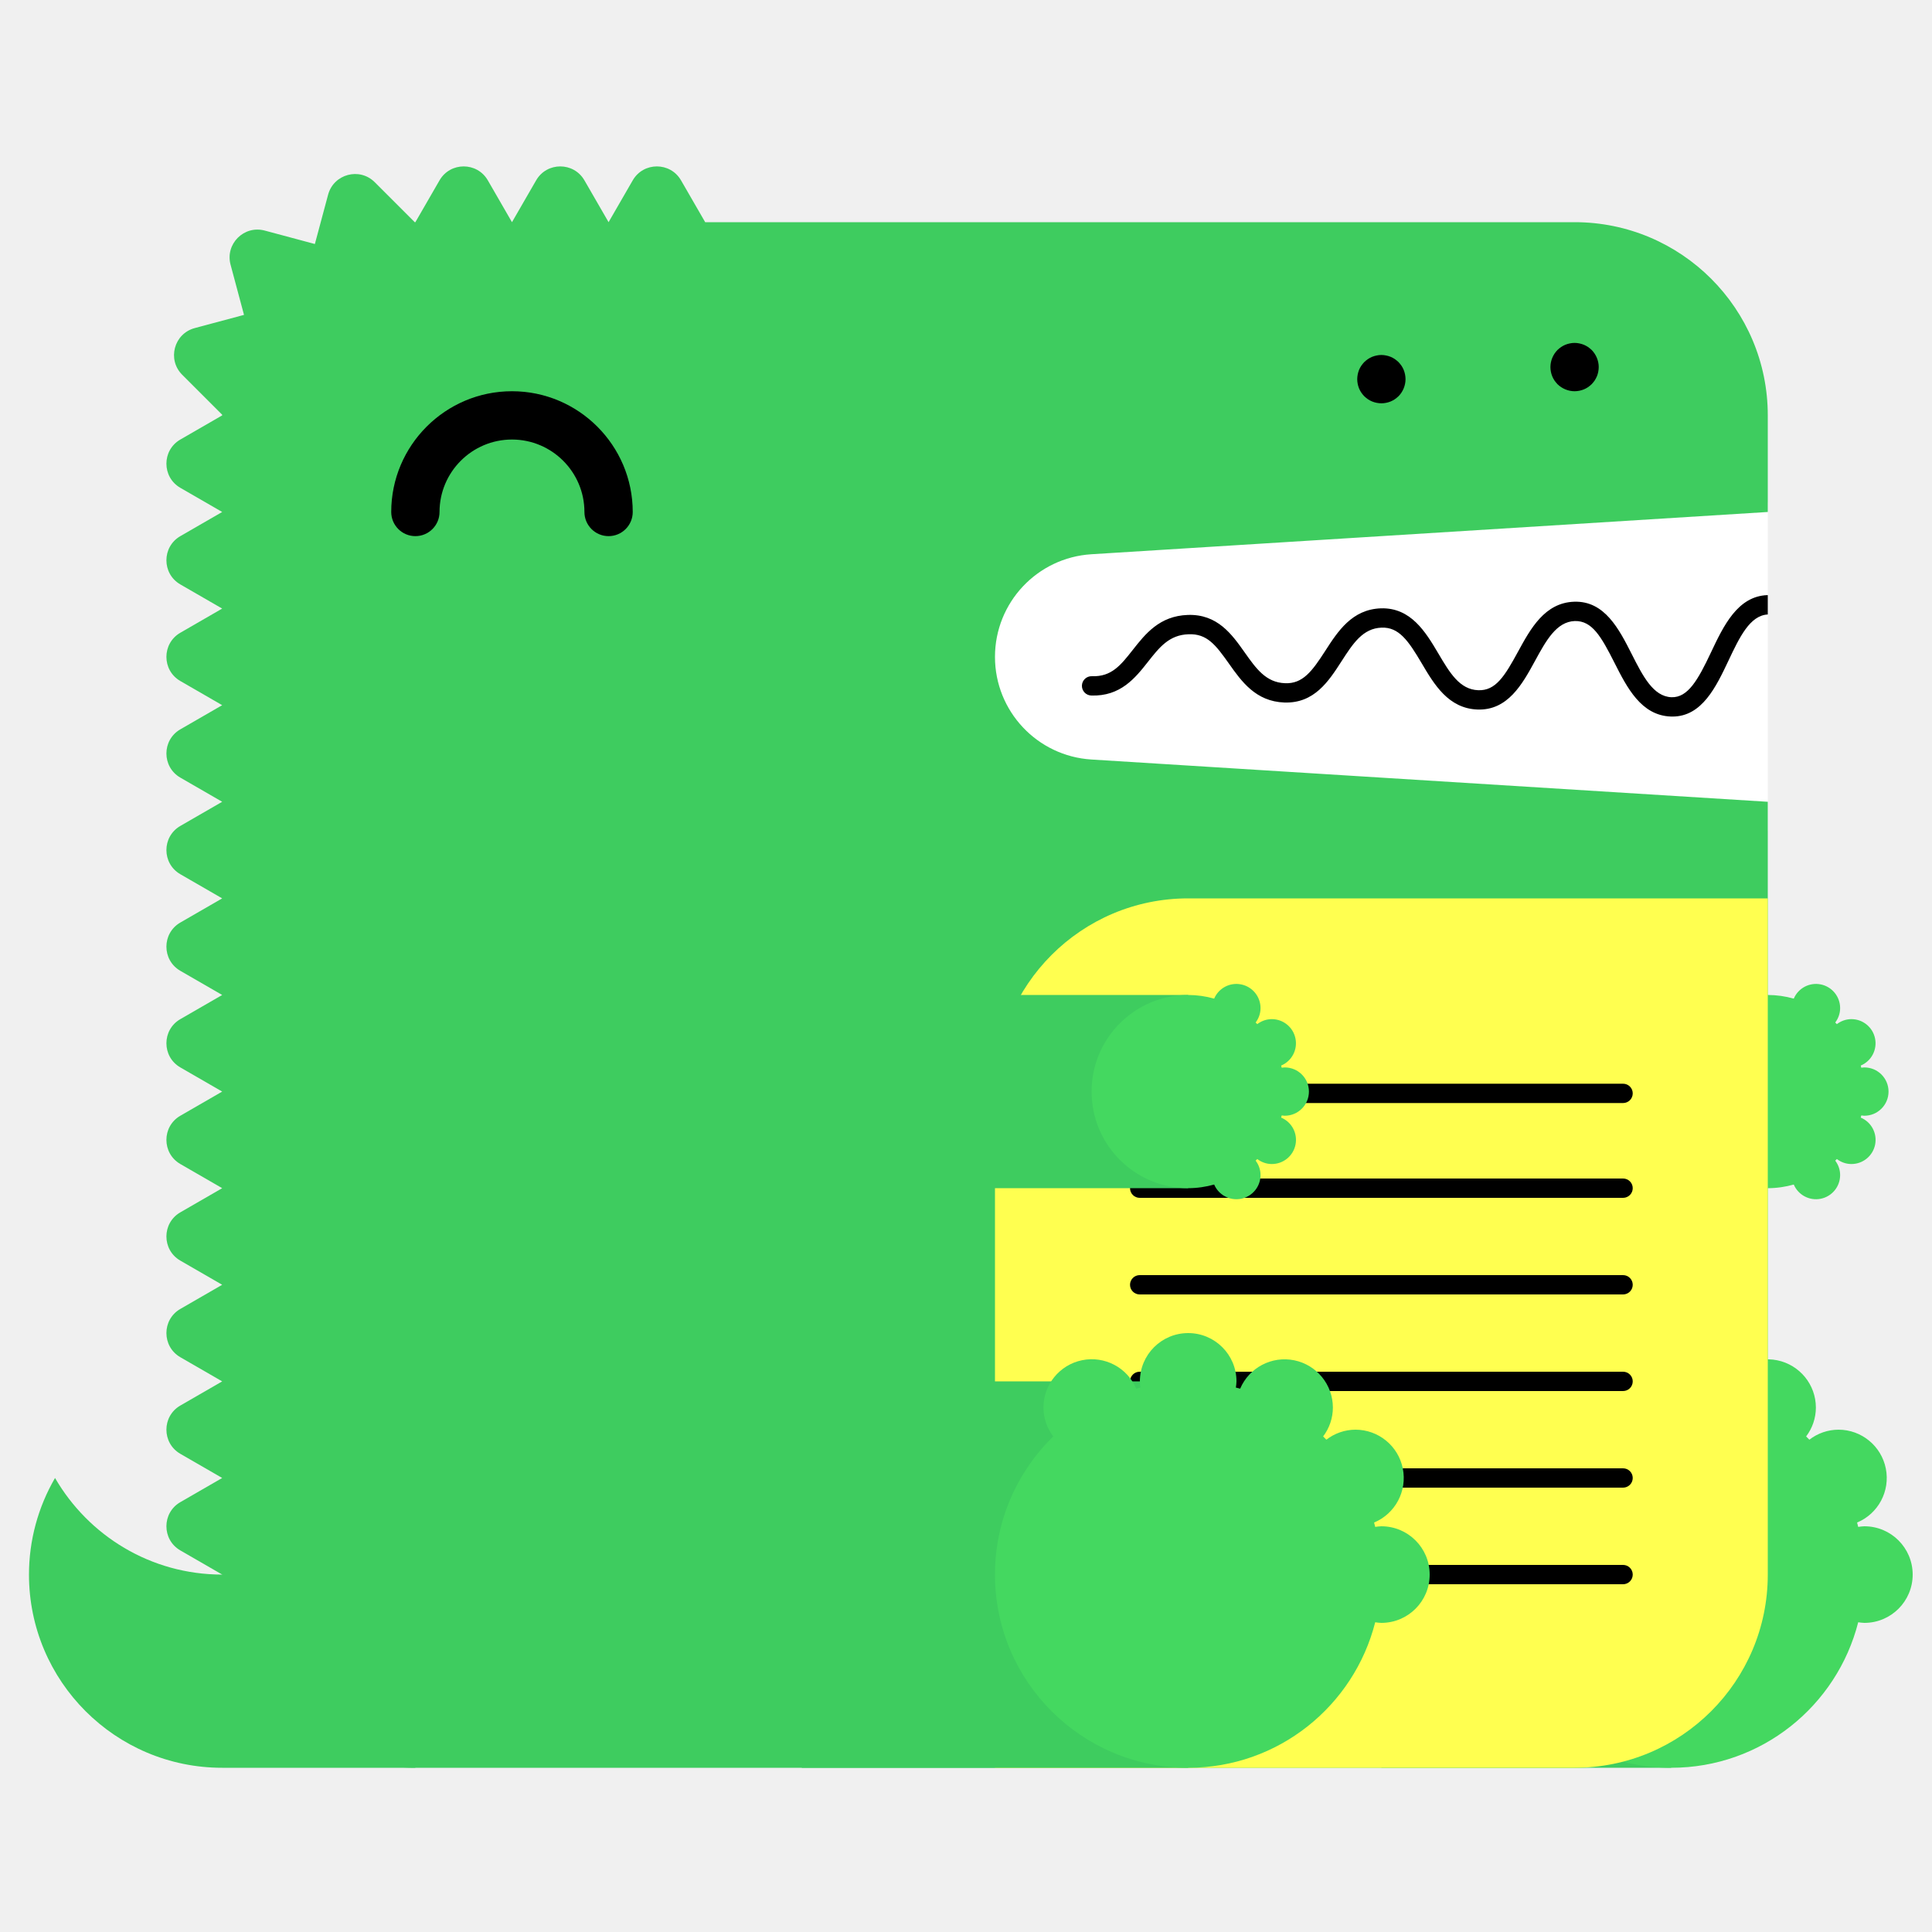
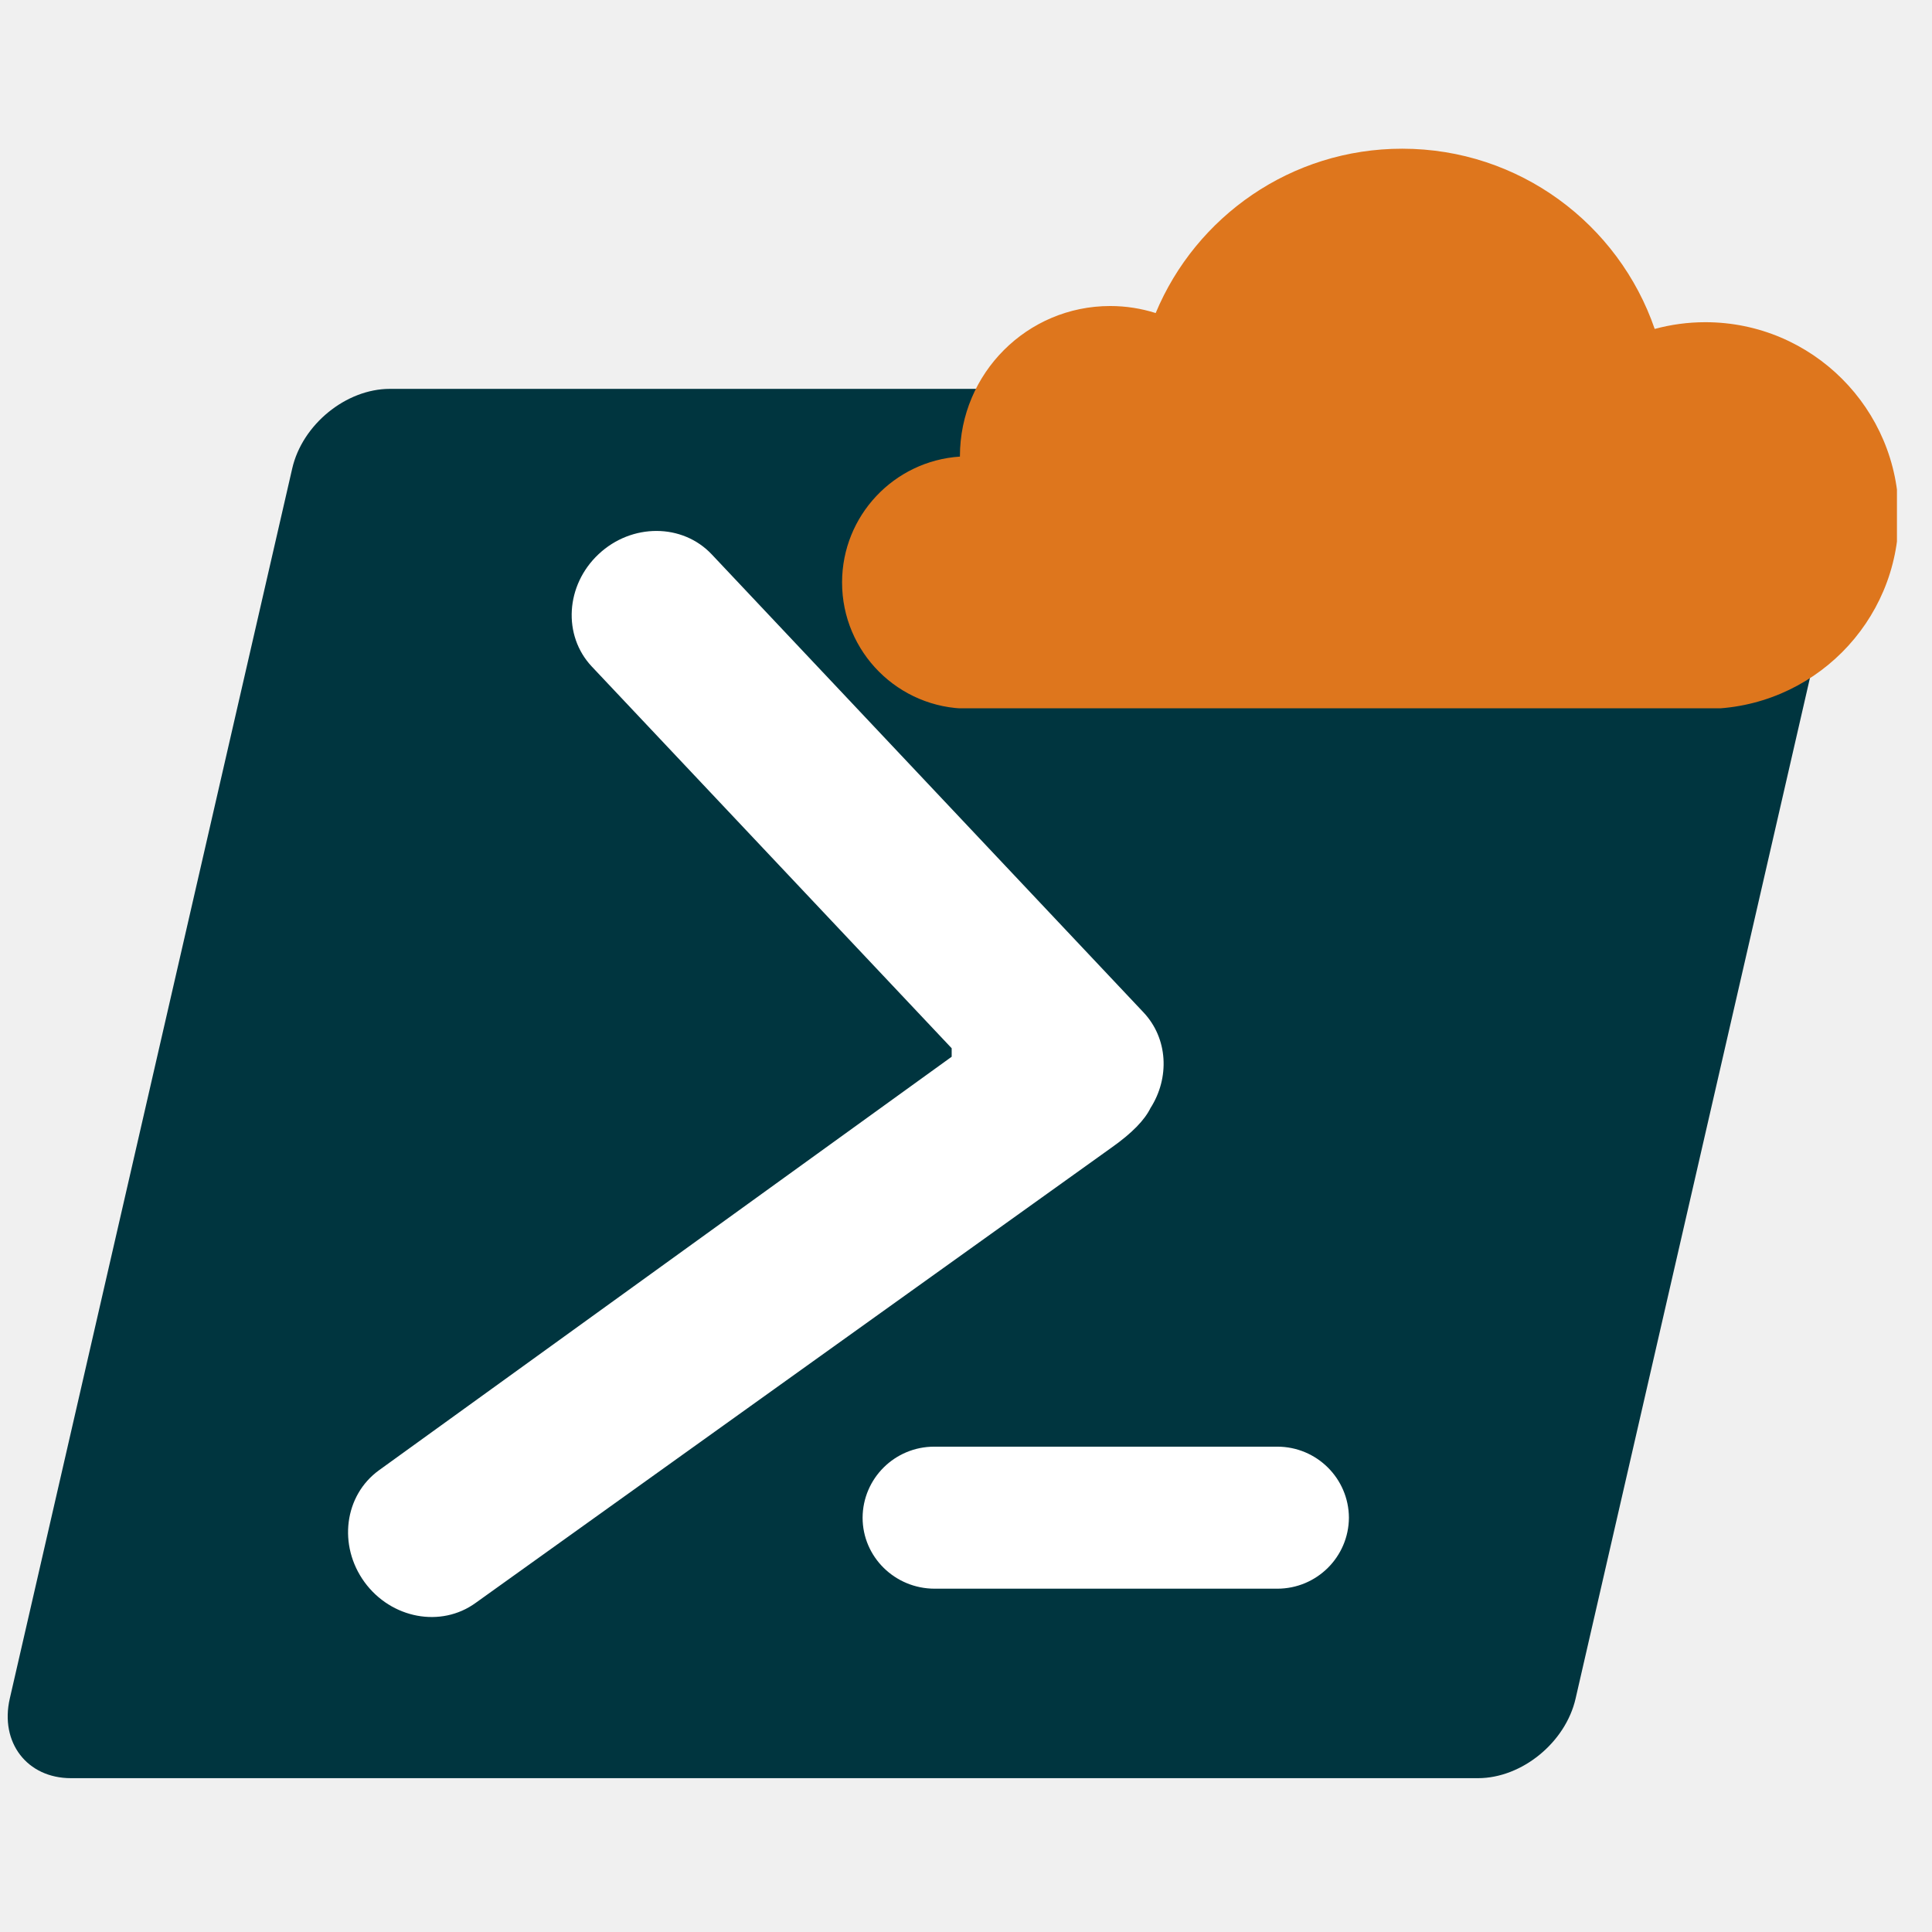
- <svg xmlns="http://www.w3.org/2000/svg" width="200" height="200" viewBox="0 0 200 200">
-   <g fill="none" fill-rule="evenodd">
-     <path fill="#FFF" d="M99 52h84v34H99z" />
-     <path d="M23 163c-7.398 0-13.843-4.027-17.303-10A19.886 19.886 0 0 0 3 163c0 11.046 8.954 20 20 20h20v-20H23z" fill="#3ECC5F" />
-     <path d="M112.98 57.376L183 53V43c0-11.046-8.954-20-20-20H73l-2.5-4.33c-1.112-1.925-3.889-1.925-5 0L63 23l-2.5-4.33c-1.111-1.925-3.889-1.925-5 0L53 23l-2.5-4.33c-1.111-1.925-3.889-1.925-5 0L43 23c-.022 0-.042.003-.065.003l-4.142-4.141c-1.57-1.571-4.252-.853-4.828 1.294l-1.369 5.104-5.192-1.392c-2.148-.575-4.111 1.389-3.535 3.536l1.39 5.193-5.102 1.367c-2.148.576-2.867 3.259-1.296 4.83l4.142 4.142c0 .021-.003.042-.003.064l-4.33 2.5c-1.925 1.111-1.925 3.889 0 5L23 53l-4.33 2.5c-1.925 1.111-1.925 3.889 0 5L23 63l-4.33 2.5c-1.925 1.111-1.925 3.889 0 5L23 73l-4.33 2.5c-1.925 1.111-1.925 3.889 0 5L23 83l-4.33 2.5c-1.925 1.111-1.925 3.889 0 5L23 93l-4.33 2.5c-1.925 1.111-1.925 3.889 0 5L23 103l-4.33 2.5c-1.925 1.111-1.925 3.889 0 5L23 113l-4.33 2.5c-1.925 1.111-1.925 3.889 0 5L23 123l-4.33 2.5c-1.925 1.111-1.925 3.889 0 5L23 133l-4.33 2.5c-1.925 1.111-1.925 3.889 0 5L23 143l-4.33 2.5c-1.925 1.111-1.925 3.889 0 5L23 153l-4.33 2.5c-1.925 1.111-1.925 3.889 0 5L23 163c0 11.046 8.954 20 20 20h120c11.046 0 20-8.954 20-20V83l-70.02-4.376A10.645 10.645 0 0 1 103 68c0-5.621 4.37-10.273 9.98-10.624" fill="#3ECC5F" />
-     <path fill="#3ECC5F" d="M143 183h30v-40h-30z" />
-     <path d="M193 158c-.219 0-.428.037-.639.064-.038-.15-.074-.301-.116-.451A5 5 0 0 0 190.32 148a4.96 4.96 0 0 0-3.016 1.036 26.531 26.531 0 0 0-.335-.336 4.955 4.955 0 0 0 1.011-2.987 5 5 0 0 0-9.599-1.959c-.148-.042-.297-.077-.445-.115.027-.211.064-.42.064-.639a5 5 0 0 0-5-5 5 5 0 0 0-5 5c0 .219.037.428.064.639-.148.038-.297.073-.445.115a4.998 4.998 0 0 0-9.599 1.959c0 1.125.384 2.151 1.011 2.987-3.717 3.632-6.031 8.693-6.031 14.3 0 11.046 8.954 20 20 20 9.339 0 17.16-6.41 19.361-15.064.211.027.42.064.639.064a5 5 0 0 0 5-5 5 5 0 0 0-5-5" fill="#44D860" />
-     <path fill="#3ECC5F" d="M153 123h30v-20h-30z" />
-     <path d="M193 115.5a2.5 2.5 0 1 0 0-5c-.109 0-.214.019-.319.032-.02-.075-.037-.15-.058-.225a2.501 2.501 0 0 0-.963-4.807c-.569 0-1.088.197-1.508.518a6.653 6.653 0 0 0-.168-.168c.314-.417.506-.931.506-1.494a2.5 2.5 0 0 0-4.8-.979A9.987 9.987 0 0 0 183 103c-5.522 0-10 4.478-10 10s4.478 10 10 10c.934 0 1.833-.138 2.69-.377a2.5 2.5 0 0 0 4.8-.979c0-.563-.192-1.077-.506-1.494.057-.055.113-.111.168-.168.42.321.939.518 1.508.518a2.5 2.5 0 0 0 .963-4.807c.021-.074.038-.15.058-.225.105.013.21.032.319.032" fill="#44D860" />
-     <path d="M63 55.5a2.5 2.5 0 0 1-2.5-2.5c0-4.136-3.364-7.5-7.5-7.5s-7.5 3.364-7.5 7.5a2.5 2.5 0 1 1-5 0c0-6.893 5.607-12.5 12.5-12.5S65.5 46.107 65.5 53a2.5 2.5 0 0 1-2.5 2.5" fill="#000" />
-     <path d="M103 183h60c11.046 0 20-8.954 20-20V93h-60c-11.046 0-20 8.954-20 20v70z" fill="#FFFF50" />
-     <path d="M168.02 124h-50.04a1 1 0 1 1 0-2h50.04a1 1 0 1 1 0 2m0 20h-50.04a1 1 0 1 1 0-2h50.04a1 1 0 1 1 0 2m0 20h-50.04a1 1 0 1 1 0-2h50.04a1 1 0 1 1 0 2m0-49.814h-50.04a1 1 0 1 1 0-2h50.04a1 1 0 1 1 0 2m0 19.814h-50.04a1 1 0 1 1 0-2h50.04a1 1 0 1 1 0 2m0 20h-50.04a1 1 0 1 1 0-2h50.04a1 1 0 1 1 0 2M183 61.611c-.012 0-.022-.006-.034-.005-3.09.105-4.552 3.196-5.842 5.923-1.346 2.85-2.387 4.703-4.093 4.647-1.889-.068-2.969-2.202-4.113-4.46-1.314-2.594-2.814-5.536-5.963-5.426-3.046.104-4.513 2.794-5.807 5.167-1.377 2.528-2.314 4.065-4.121 3.994-1.927-.07-2.951-1.805-4.136-3.813-1.321-2.236-2.848-4.75-5.936-4.664-2.994.103-4.465 2.385-5.763 4.4-1.373 2.13-2.335 3.428-4.165 3.351-1.973-.07-2.992-1.51-4.171-3.177-1.324-1.873-2.816-3.993-5.895-3.89-2.928.1-4.399 1.97-5.696 3.618-1.232 1.564-2.194 2.802-4.229 2.724a1 1 0 0 0-.072 2c3.017.101 4.545-1.8 5.872-3.487 1.177-1.496 2.193-2.787 4.193-2.855 1.926-.082 2.829 1.115 4.195 3.045 1.297 1.834 2.769 3.914 5.731 4.021 3.103.104 4.596-2.215 5.918-4.267 1.182-1.834 2.202-3.417 4.15-3.484 1.793-.067 2.769 1.35 4.145 3.681 1.297 2.197 2.766 4.686 5.787 4.796 3.125.108 4.634-2.62 5.949-5.035 1.139-2.088 2.214-4.06 4.119-4.126 1.793-.042 2.728 1.595 4.111 4.33 1.292 2.553 2.757 5.445 5.825 5.556l.169.003c3.064 0 4.518-3.075 5.805-5.794 1.139-2.41 2.217-4.68 4.067-4.773v-2z" fill="#000" />
-     <path fill="#3ECC5F" d="M83 183h40v-40H83z" />
-     <path d="M143 158c-.219 0-.428.037-.639.064-.038-.15-.074-.301-.116-.451A5 5 0 0 0 140.32 148a4.96 4.96 0 0 0-3.016 1.036 26.531 26.531 0 0 0-.335-.336 4.955 4.955 0 0 0 1.011-2.987 5 5 0 0 0-9.599-1.959c-.148-.042-.297-.077-.445-.115.027-.211.064-.42.064-.639a5 5 0 0 0-5-5 5 5 0 0 0-5 5c0 .219.037.428.064.639-.148.038-.297.073-.445.115a4.998 4.998 0 0 0-9.599 1.959c0 1.125.384 2.151 1.011 2.987-3.717 3.632-6.031 8.693-6.031 14.3 0 11.046 8.954 20 20 20 9.339 0 17.16-6.41 19.361-15.064.211.027.42.064.639.064a5 5 0 0 0 5-5 5 5 0 0 0-5-5" fill="#44D860" />
-     <path fill="#3ECC5F" d="M83 123h40v-20H83z" />
-     <path d="M133 115.5a2.5 2.5 0 1 0 0-5c-.109 0-.214.019-.319.032-.02-.075-.037-.15-.058-.225a2.501 2.501 0 0 0-.963-4.807c-.569 0-1.088.197-1.508.518a6.653 6.653 0 0 0-.168-.168c.314-.417.506-.931.506-1.494a2.5 2.5 0 0 0-4.8-.979A9.987 9.987 0 0 0 123 103c-5.522 0-10 4.478-10 10s4.478 10 10 10c.934 0 1.833-.138 2.69-.377a2.5 2.5 0 0 0 4.8-.979c0-.563-.192-1.077-.506-1.494.057-.055.113-.111.168-.168.42.321.939.518 1.508.518a2.5 2.5 0 0 0 .963-4.807c.021-.074.038-.15.058-.225.105.013.21.032.319.032" fill="#44D860" />
-     <path d="M143 41.75c-.16 0-.33-.02-.49-.05a2.52 2.52 0 0 1-.47-.14c-.15-.06-.29-.14-.431-.23-.13-.09-.259-.2-.38-.31-.109-.12-.219-.24-.309-.38s-.17-.28-.231-.43a2.619 2.619 0 0 1-.189-.96c0-.16.02-.33.05-.49.03-.16.08-.31.139-.47.061-.15.141-.29.231-.43.09-.13.2-.26.309-.38.121-.11.25-.22.38-.31.141-.09.281-.17.431-.23.149-.06.31-.11.47-.14.32-.07.65-.07.98 0 .159.03.32.08.47.14.149.06.29.14.43.23.13.09.259.2.38.31.11.12.22.25.31.38.09.14.17.28.23.43.06.16.11.31.14.47.029.16.05.33.05.49 0 .66-.271 1.31-.73 1.77-.121.11-.25.22-.38.31-.14.09-.281.17-.43.23a2.565 2.565 0 0 1-.96.19m20-1.25c-.66 0-1.3-.27-1.771-.73a3.802 3.802 0 0 1-.309-.38c-.09-.14-.17-.28-.231-.43a2.619 2.619 0 0 1-.189-.96c0-.66.27-1.3.729-1.77.121-.11.25-.22.38-.31.141-.09.281-.17.431-.23.149-.06.31-.11.47-.14.32-.07.66-.07.98 0 .159.03.32.08.47.14.149.06.29.14.43.23.13.09.259.2.38.31.459.47.73 1.11.73 1.77 0 .16-.021.33-.05.49-.03.16-.08.32-.14.47-.07.15-.14.29-.23.43-.09.13-.2.26-.31.38-.121.11-.25.22-.38.31-.14.09-.281.17-.43.23a2.565 2.565 0 0 1-.96.19" fill="#000" />
+ <svg xmlns="http://www.w3.org/2000/svg" width="500" zoomAndPan="magnify" viewBox="0 0 375 375" height="500" preserveAspectRatio="xMidYMid meet" version="1.0">
+   <defs>
+     <clipPath id="68ebe94237">
+       <path d="M 64.875 95.145 L 301.125 95.145 L 301.125 331.395 L 64.875 331.395 Z M 64.875 95.145 " clip-rule="nonzero" />
+     </clipPath>
+     <clipPath id="9cfadccefb">
+       <path d="M 163.445 28.734 L 368.195 28.734 L 368.195 137.484 L 163.445 137.484 Z M 163.445 28.734 " clip-rule="nonzero" />
+     </clipPath>
+   </defs>
+   <g clip-path="url(#68ebe94237)">
+     <path fill="#ffffff" d="M 64.875 95.145 L 301.207 95.145 L 301.207 331.48 L 64.875 331.48 Z M 64.875 95.145 " fill-opacity="1" fill-rule="nonzero" />
+   </g>
+   <path fill="#00353f" d="M 13.77 345.141 L 286.875 345.141 C 295.383 345.141 303.875 338.219 305.824 329.68 L 360.641 90.941 C 362.602 82.402 357.285 75.48 348.773 75.48 L 75.668 75.48 C 67.16 75.48 58.668 82.402 56.719 90.941 L 1.902 329.68 C -0.059 338.219 5.258 345.141 13.77 345.141 Z M 247.922 280.797 C 255.578 280.797 261.781 286.969 261.824 294.578 C 261.781 302.203 255.578 308.363 247.922 308.363 C 247.891 308.363 247.863 308.363 247.832 308.363 L 181.422 308.363 C 173.691 308.363 167.43 302.188 167.43 294.578 C 167.473 286.953 173.676 280.797 181.332 280.797 C 181.363 280.797 181.391 280.797 181.422 280.797 L 247.832 280.797 C 247.863 280.797 247.891 280.797 247.922 280.797 Z M 73.559 285.379 L 184.719 205.113 L 184.719 203.465 L 114.875 129.383 C 109.184 123.344 109.766 113.578 116.195 107.555 C 122.621 101.531 132.465 101.562 138.156 107.613 L 221.961 196.512 C 226.711 201.562 227.07 209.188 223.309 215.074 C 222.168 217.383 219.805 219.898 215.609 222.848 L 92.328 311.117 C 85.602 316.004 75.938 314.188 70.754 307.09 C 65.574 299.973 66.816 290.266 73.559 285.379 Z M 73.559 285.379 " fill-opacity="1" fill-rule="nonzero" />
+   <g clip-path="url(#9cfadccefb)">
+     <path fill="#de761d" d="M 331.004 62.539 C 327.602 62.539 324.309 63 321.176 63.848 C 314.184 43.496 294.887 28.863 272.164 28.863 C 250.605 28.863 232.125 42.031 224.316 60.762 C 221.531 59.879 218.566 59.398 215.488 59.398 C 199.379 59.398 186.32 72.461 186.32 88.57 C 186.32 88.59 186.324 88.605 186.324 88.625 C 173.551 89.457 163.445 100.074 163.445 113.059 C 163.445 126.586 174.41 137.551 187.934 137.551 C 188.309 137.551 188.684 137.539 189.051 137.523 L 189.055 137.551 L 189.242 137.516 C 189.414 137.504 189.578 137.488 189.746 137.477 L 328.125 137.477 C 329.074 137.551 330.035 137.598 331.004 137.598 C 351.73 137.598 368.535 120.797 368.535 100.07 C 368.535 79.344 351.73 62.539 331.004 62.539 Z M 331.004 62.539 " fill-opacity="1" fill-rule="nonzero" />
  </g>
</svg>
